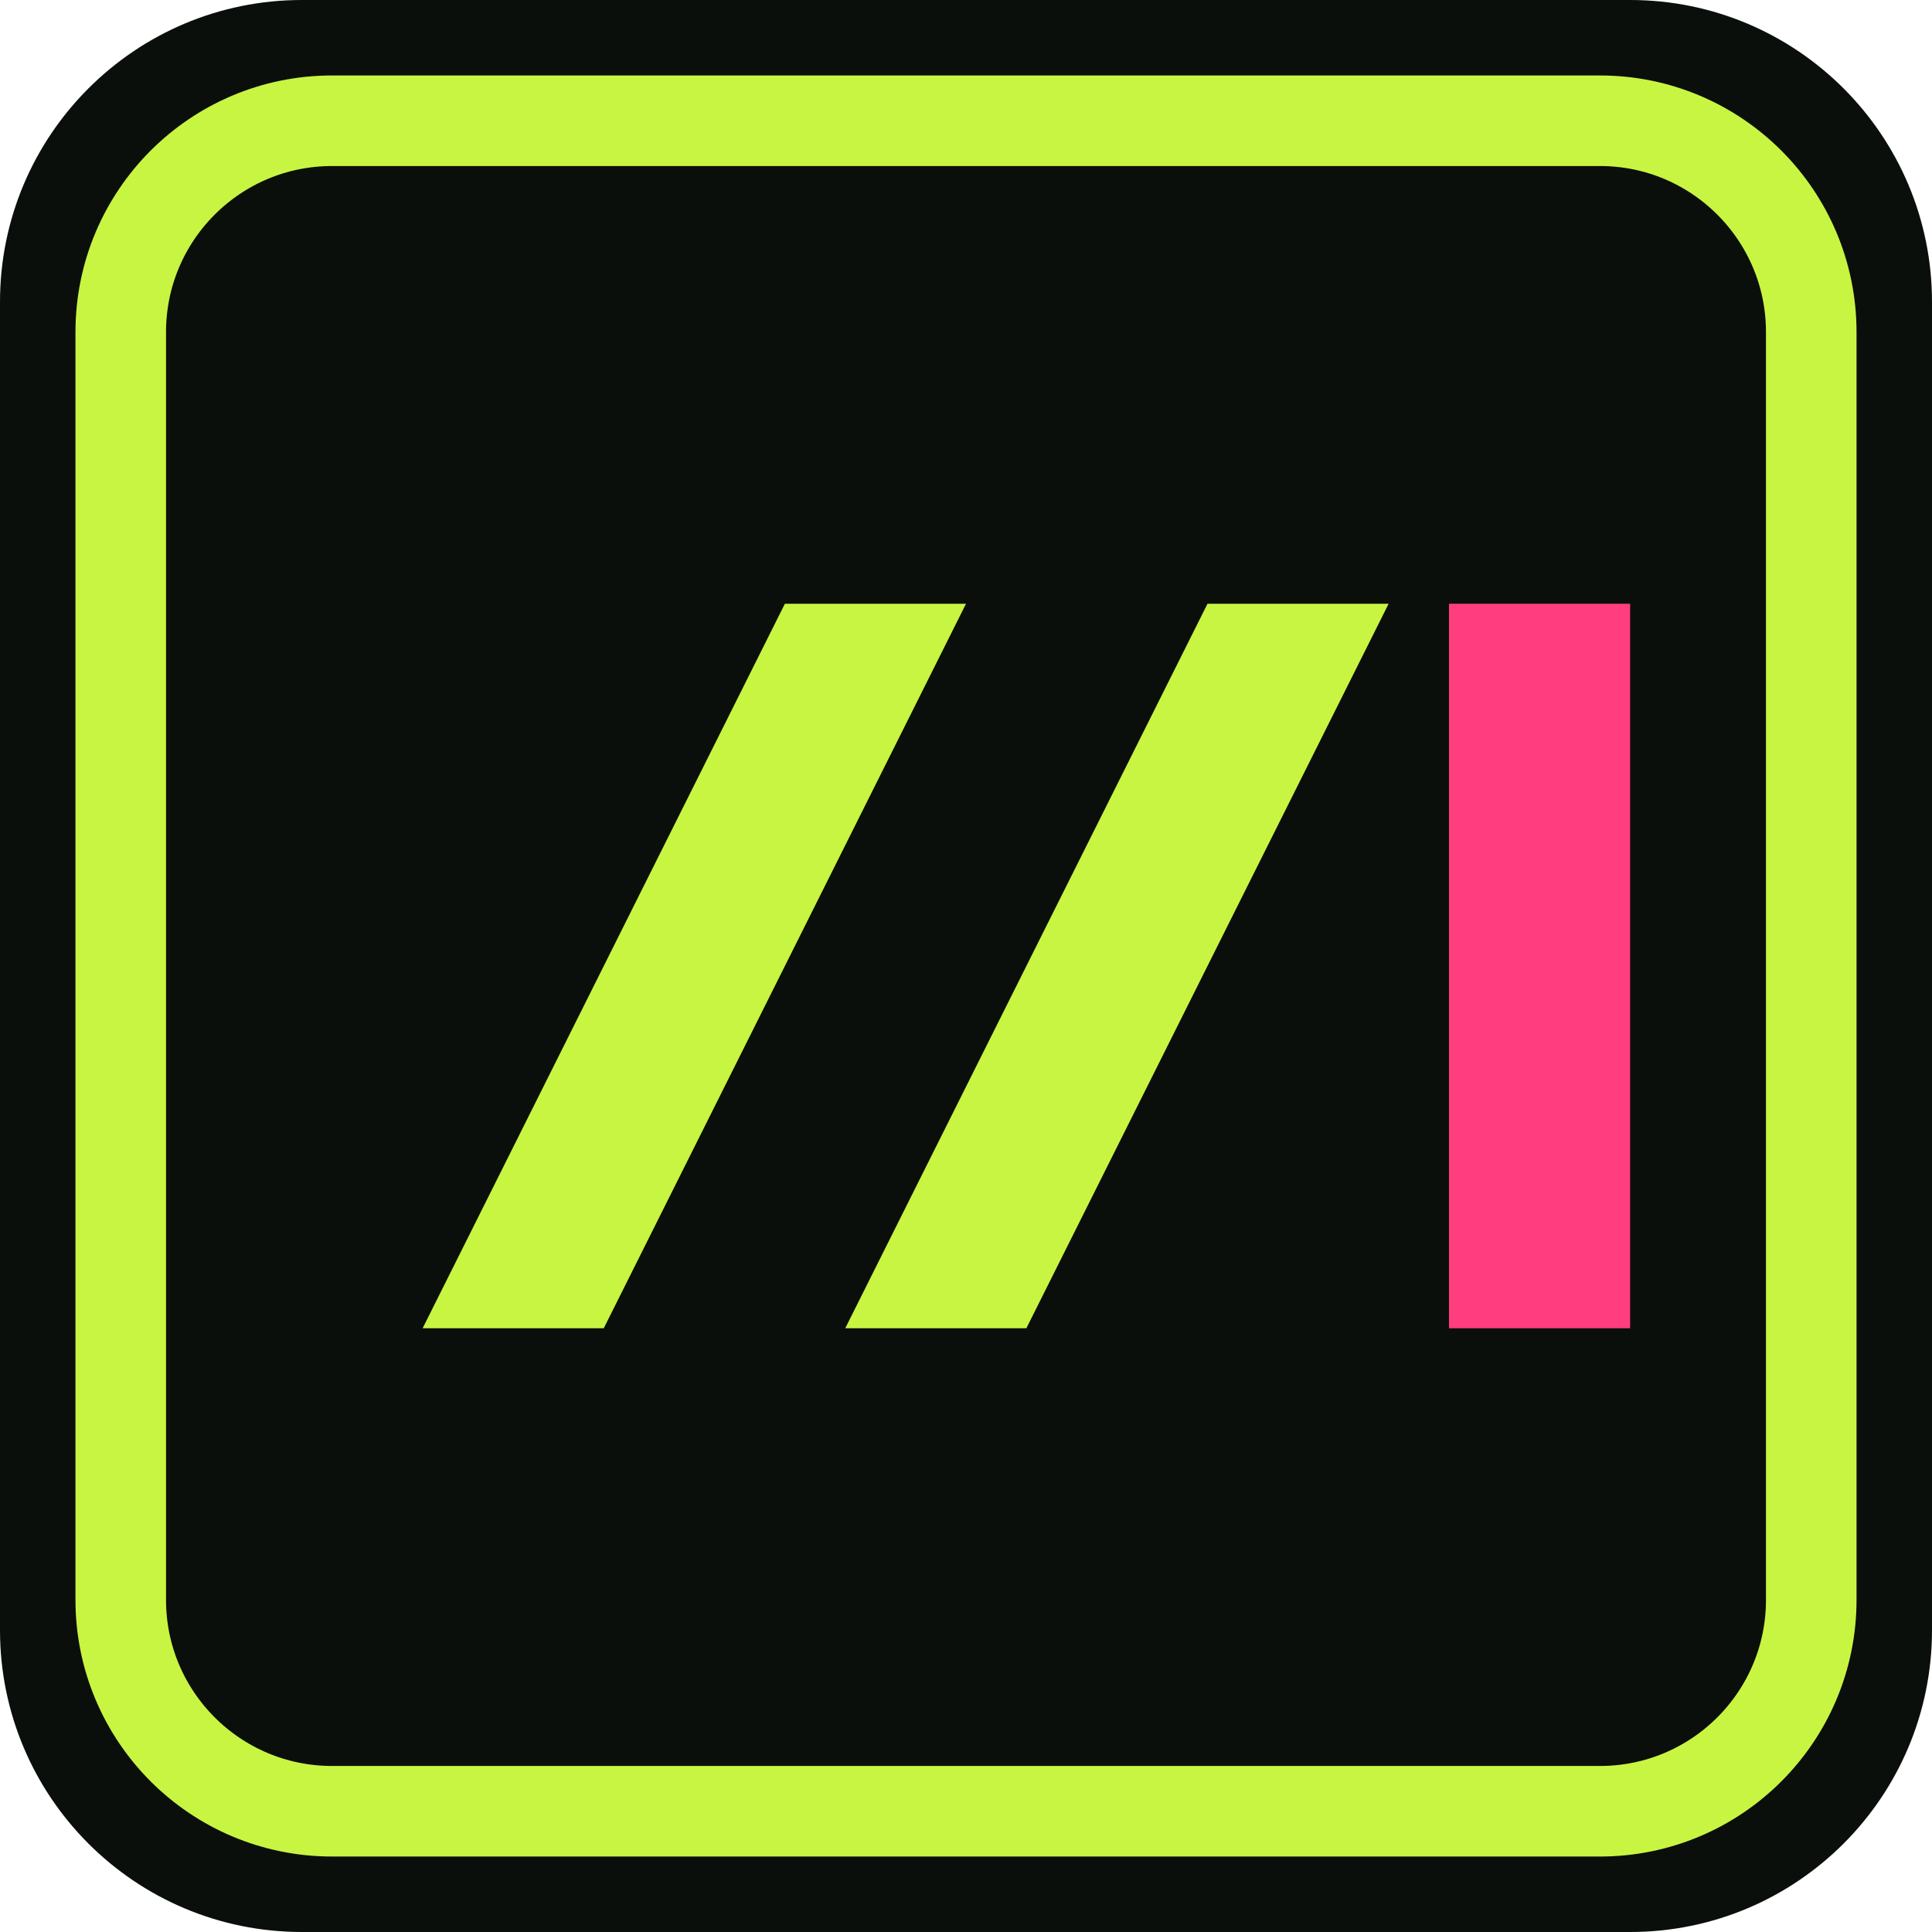
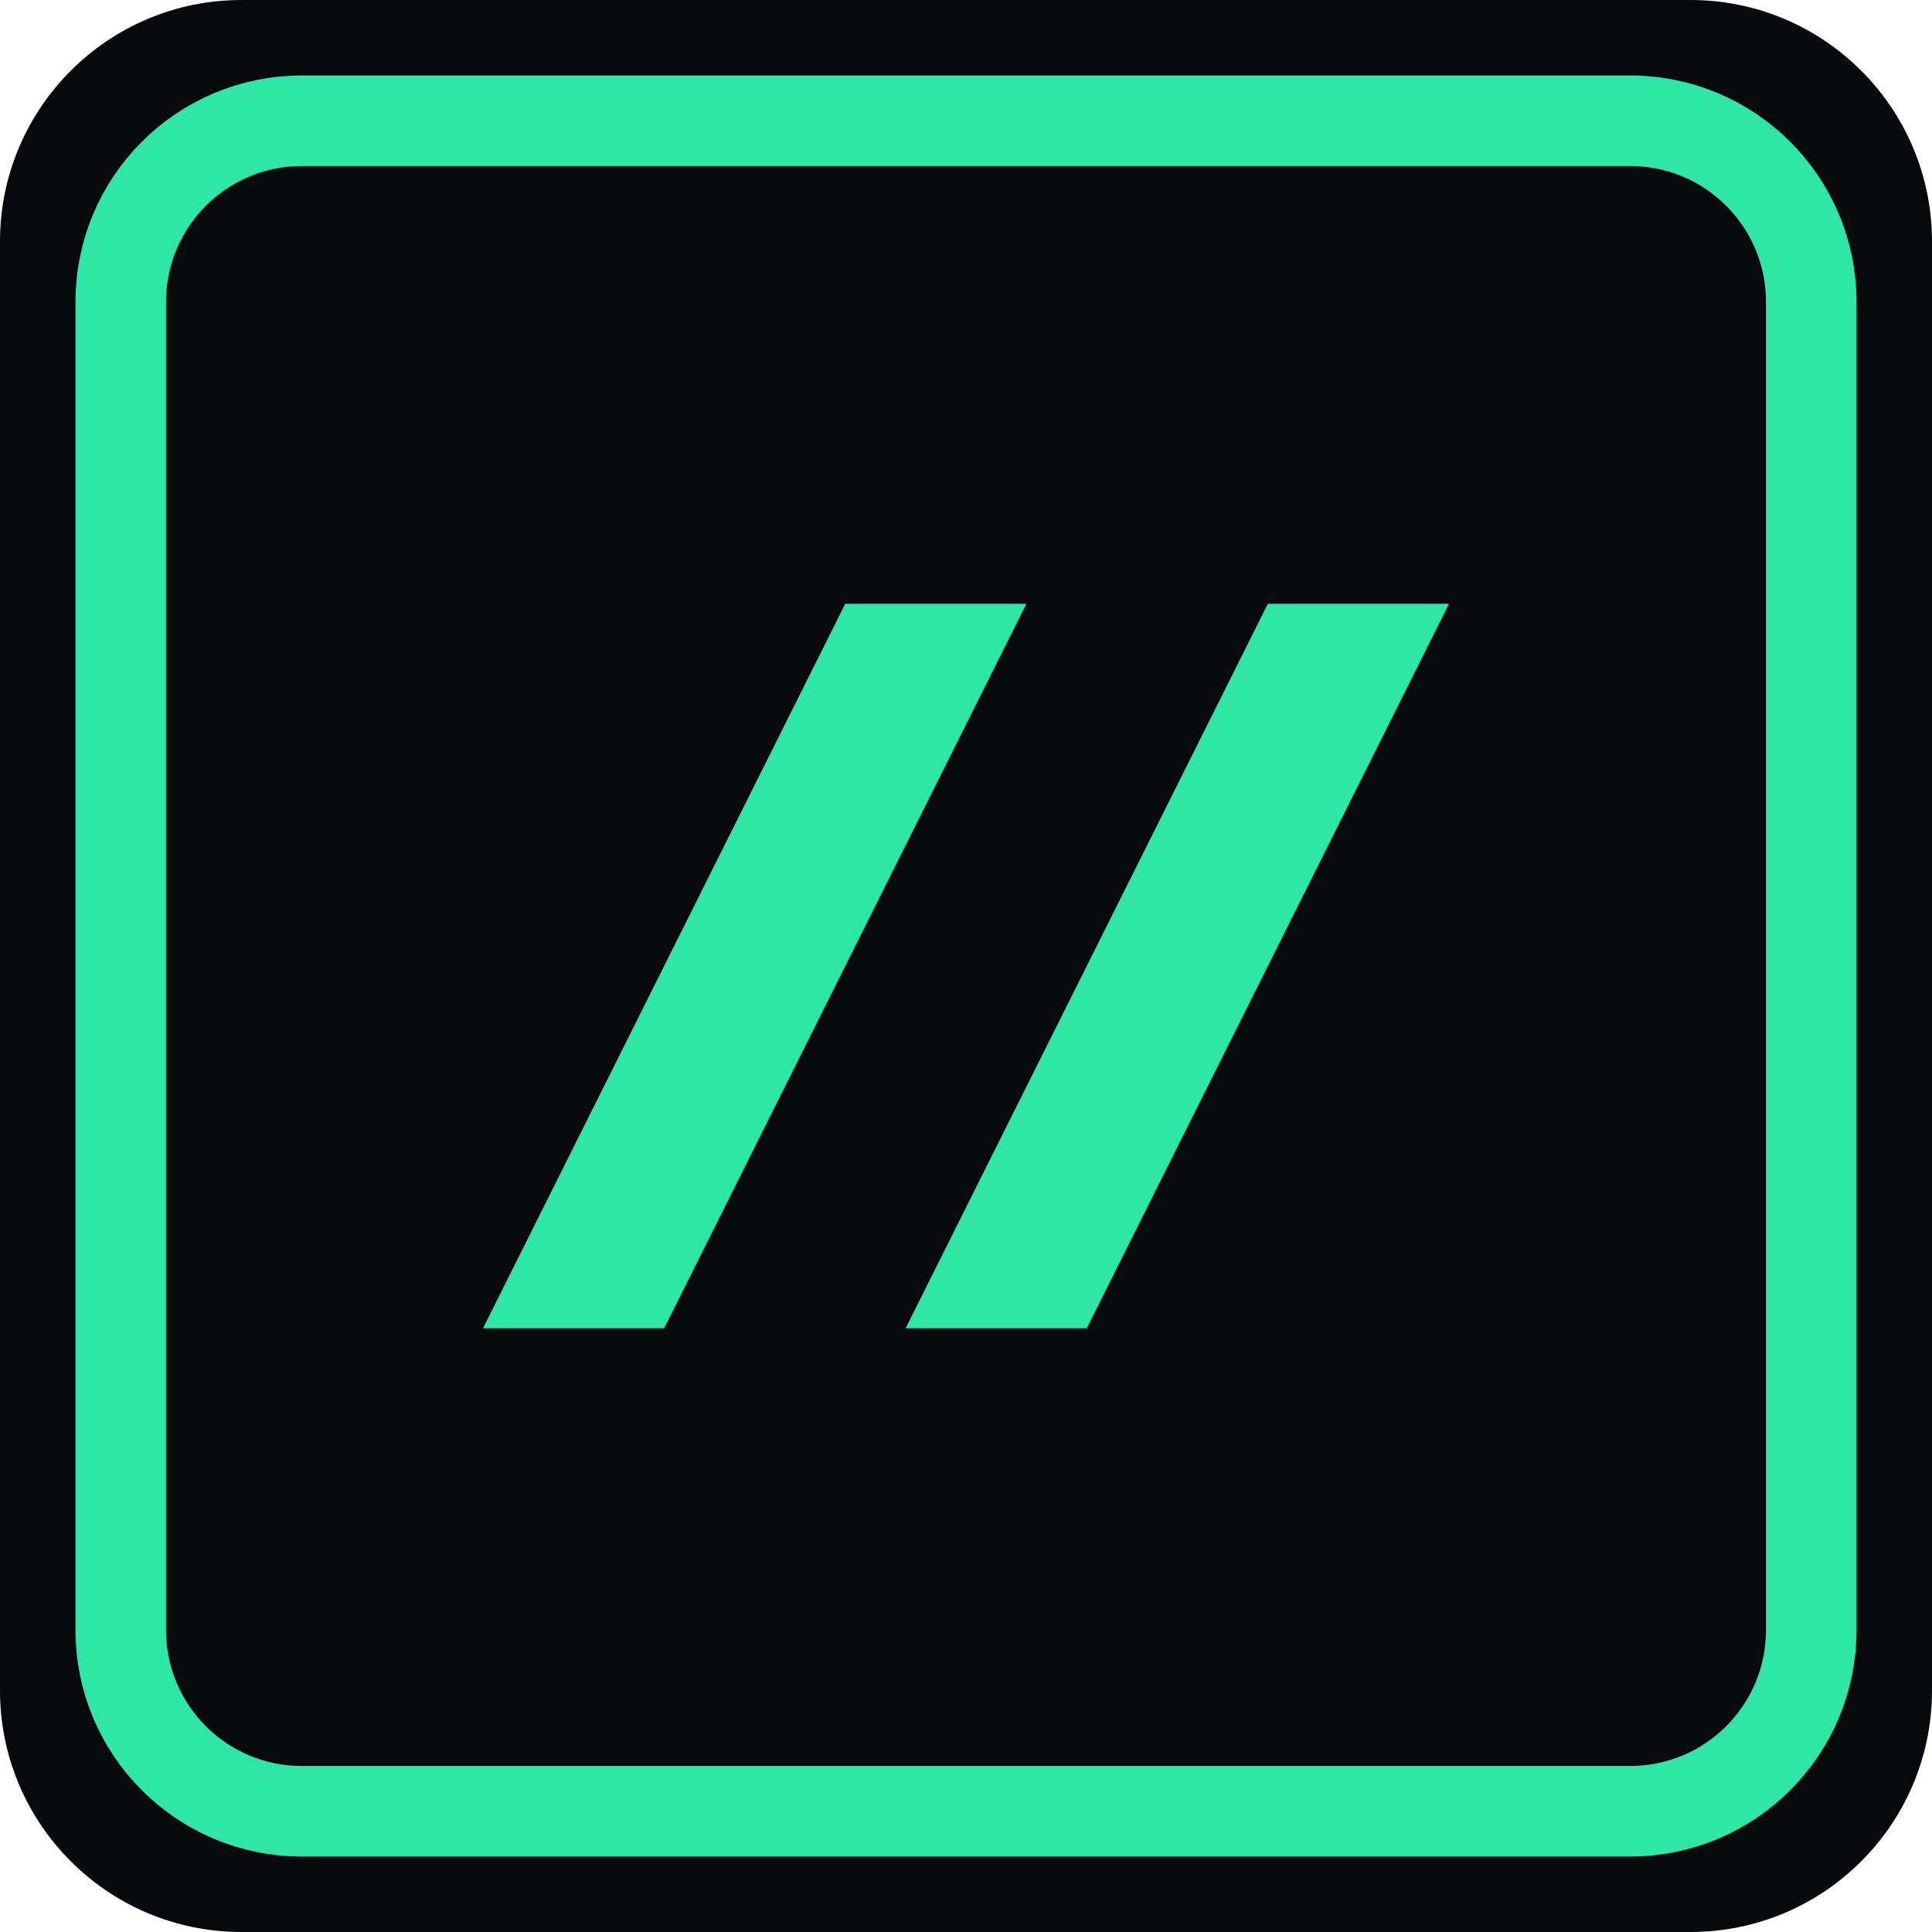
<svg xmlns="http://www.w3.org/2000/svg" viewBox="0 0 64 64" fill="none">
-   <rect width="64" height="64" rx="10" fill="#0b0f0c" />
-   <rect x="4" y="4" width="56" height="56" rx="7" stroke="#c8f542" stroke-width="3" />
-   <path d="M14 44 L26 20 H32 L20 44 H14 Z M28 44 L40 20 H46 L34 44 H28 Z" fill="#c8f542" />
-   <path d="M48 20 V44 H54 V20 H48 Z" fill="#ff3d7f" />
+   <rect width="64" height="64" rx="8" fill="#08090C" />
+   <rect x="4" y="4" width="56" height="56" rx="6" stroke="#2EE6A6" stroke-width="3" />
+   <path d="M16 44 L28 20 H34 L22 44 H16 Z M30 44 L42 20 H48 L36 44 H30 Z" fill="#2EE6A6" />
</svg>
